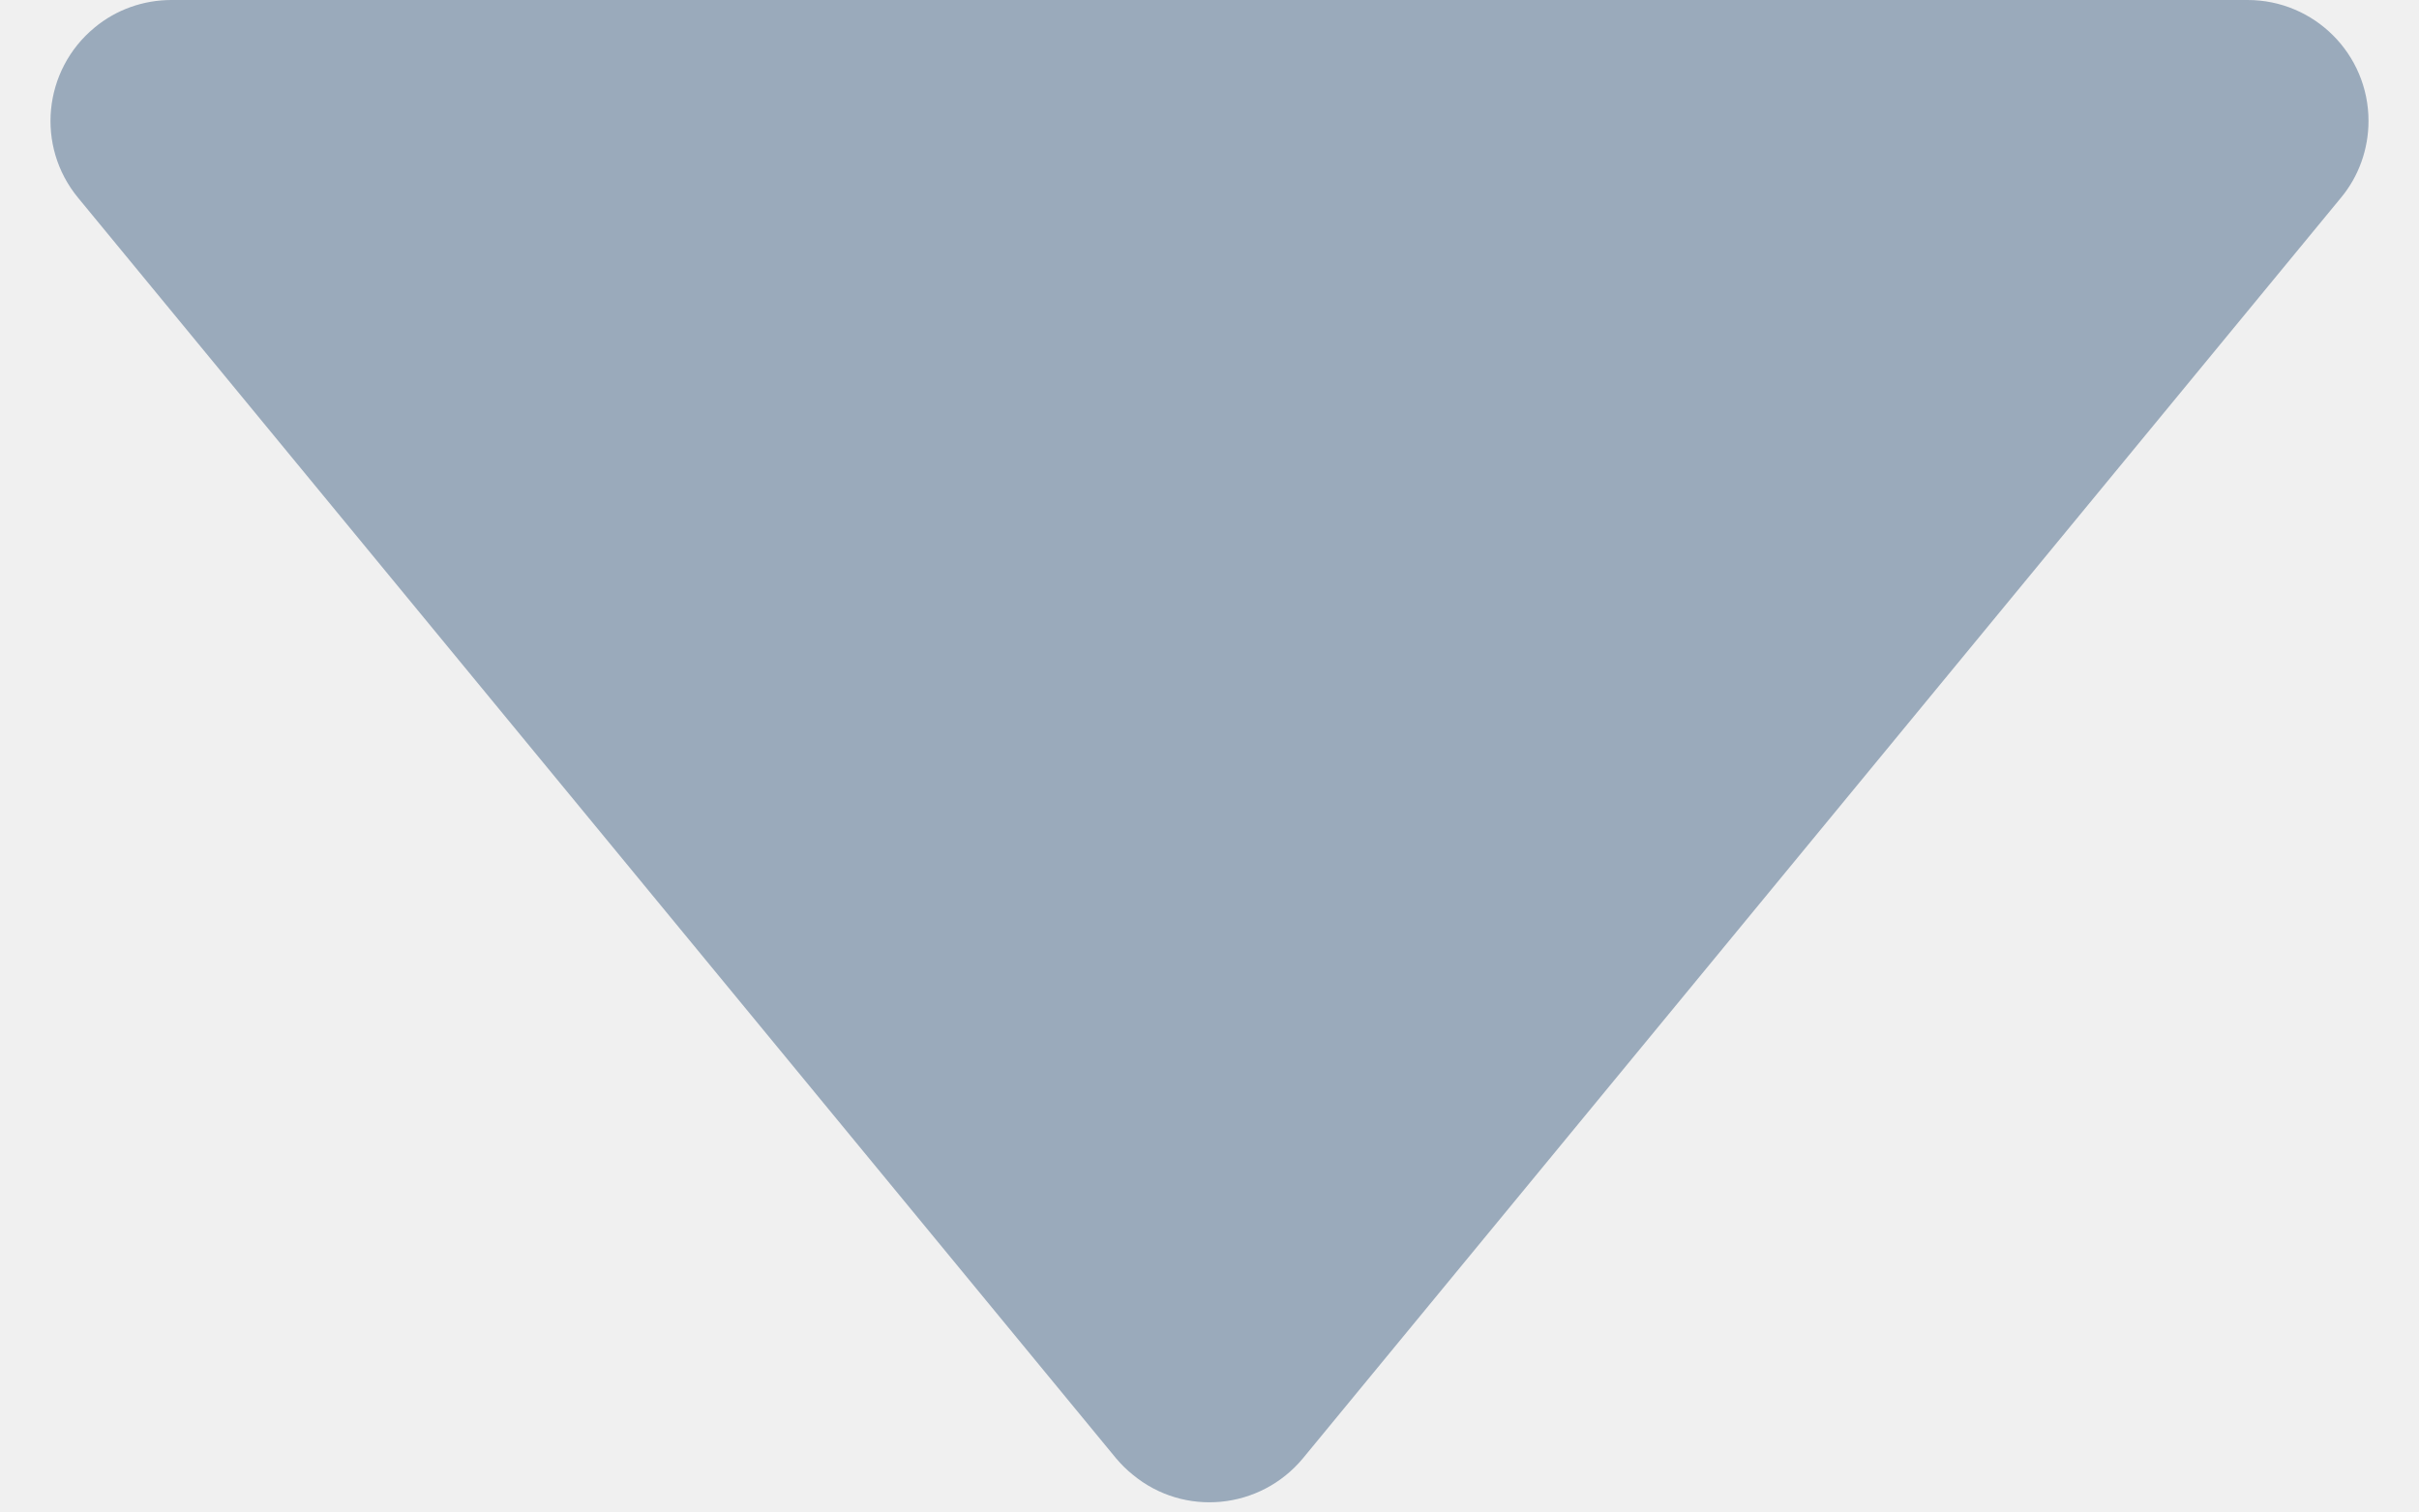
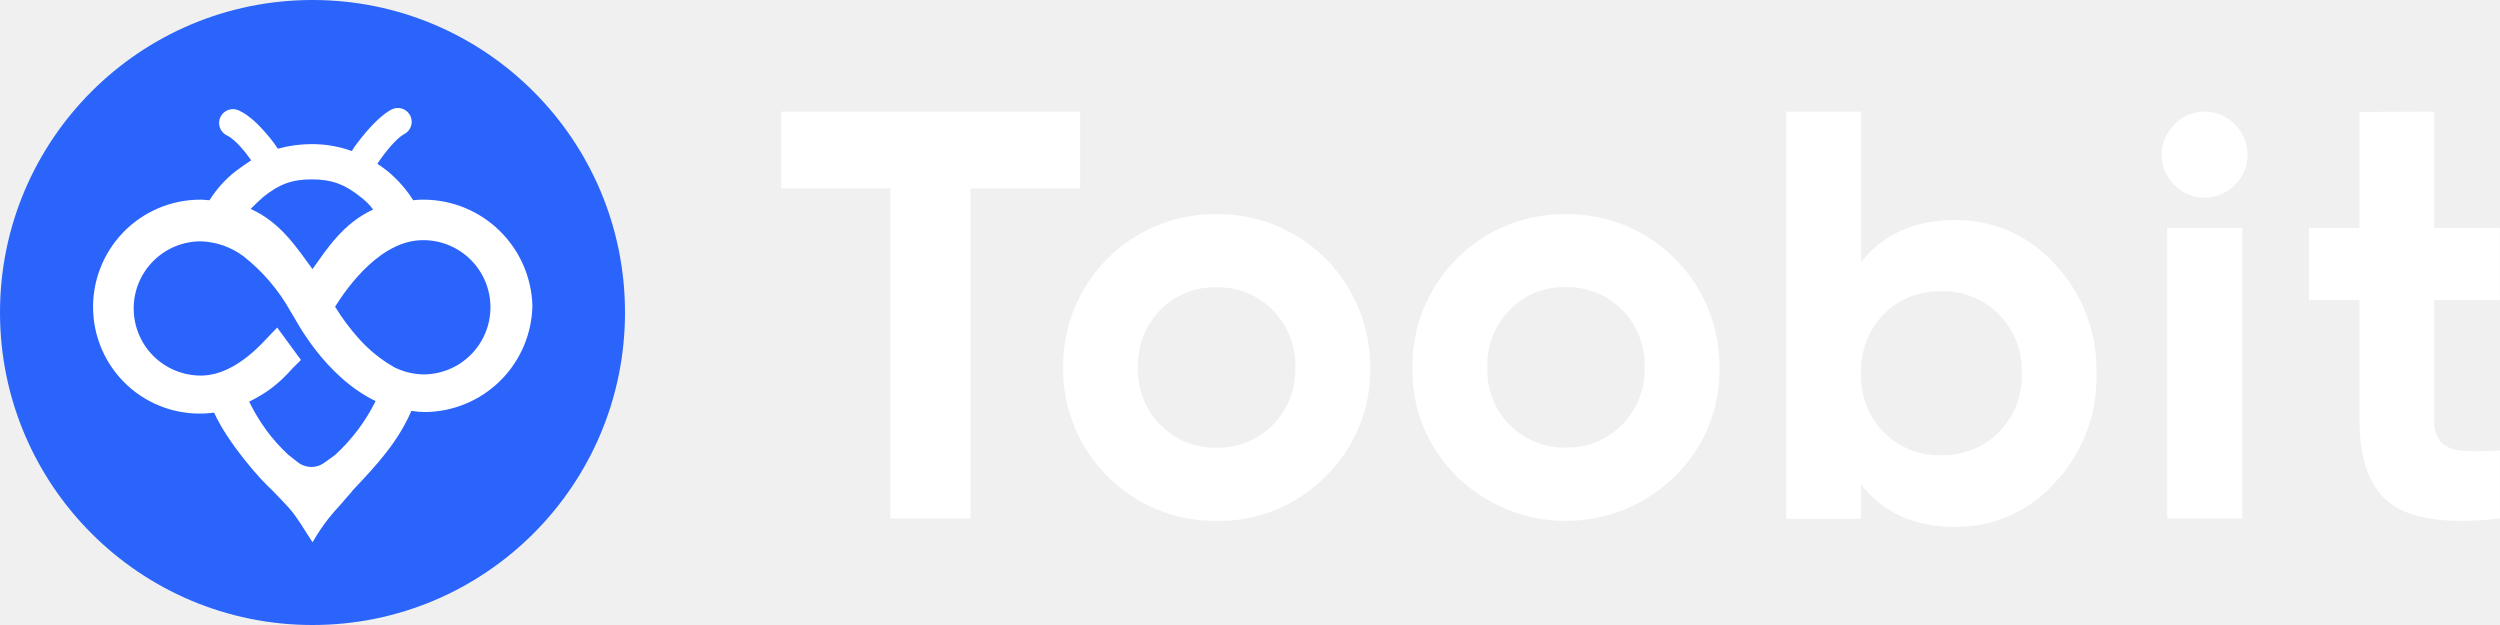
- <svg xmlns="http://www.w3.org/2000/svg" width="8px" height="5px" viewBox="0 0 8 5" version="1.1">
-   <g id="Page-1" stroke="none" stroke-width="1" fill="none" fill-rule="evenodd">
-     <g id="火币API" transform="translate(-237, -28)">
-       <g id="分组-16">
-         <g id="分组-15" transform="translate(213, 22)">
-           <g id="Group-59-Copy-5" transform="translate(28, 8) rotate(-360) translate(-28, -8) translate(23, 3)">
-             <circle id="Oval-17" fill-rule="nonzero" cx="5" cy="5" r="5" />
-             <path d="M5.309,3.176 L8.742,7.346 C8.882,7.516 8.858,7.768 8.687,7.909 C8.616,7.968 8.526,8 8.433,8 L1.567,8 C1.346,8 1.167,7.821 1.167,7.6 C1.167,7.507 1.199,7.417 1.258,7.346 L4.691,3.176 C4.832,3.006 5.084,2.981 5.254,3.122 C5.274,3.138 5.292,3.156 5.309,3.176 Z" id="Triangle-2" fill="#9AAABB" transform="translate(5, 5.5) rotate(-180) translate(-5, -5.5) " />
-           </g>
-         </g>
-       </g>
-     </g>
-   </g>
+ <svg xmlns="http://www.w3.org/2000/svg" width="104" height="26" viewBox="0 0 104 26" fill="none">
+   <path d="M44.934 4.643V7.84H40.371V21.568H37.04V7.84H32.5V4.643H44.934Z" fill="white" />
+   <path d="M55.14 19.821C54.548 20.421 53.841 20.895 53.06 21.212C52.28 21.53 51.443 21.685 50.601 21.669C49.761 21.678 48.928 21.519 48.151 21.201C47.373 20.884 46.667 20.414 46.073 19.82C45.479 19.225 45.01 18.518 44.693 17.74C44.376 16.962 44.217 16.128 44.226 15.287C44.217 14.447 44.376 13.613 44.693 12.835C45.01 12.057 45.48 11.35 46.073 10.756C46.667 10.162 47.373 9.692 48.151 9.375C48.928 9.057 49.761 8.899 50.601 8.908C51.441 8.898 52.276 9.056 53.055 9.373C53.834 9.69 54.542 10.159 55.138 10.753C55.733 11.347 56.205 12.054 56.524 12.832C56.844 13.611 57.005 14.445 56.999 15.287C57.016 16.13 56.86 16.968 56.54 17.747C56.221 18.527 55.744 19.233 55.14 19.821V19.821ZM48.272 17.672C48.573 17.983 48.936 18.228 49.337 18.392C49.737 18.556 50.168 18.635 50.601 18.624C51.035 18.635 51.466 18.558 51.869 18.395C52.272 18.233 52.637 17.99 52.942 17.681C53.254 17.367 53.498 16.993 53.66 16.581C53.822 16.17 53.899 15.729 53.885 15.287C53.899 14.845 53.822 14.405 53.66 13.994C53.498 13.583 53.254 13.209 52.942 12.896C52.637 12.587 52.272 12.344 51.869 12.181C51.466 12.019 51.035 11.941 50.601 11.953C50.168 11.94 49.738 12.018 49.337 12.18C48.935 12.343 48.572 12.586 48.27 12.896C47.961 13.211 47.72 13.585 47.56 13.996C47.4 14.407 47.325 14.846 47.34 15.287C47.325 15.728 47.4 16.168 47.56 16.579C47.719 16.991 47.961 17.366 48.27 17.681L48.272 17.672Z" fill="white" />
+   <path d="M69.671 19.821C68.459 21.006 66.832 21.669 65.138 21.669C63.443 21.669 61.816 21.006 60.604 19.821C60.003 19.232 59.529 18.525 59.211 17.746C58.894 16.966 58.739 16.129 58.756 15.287C58.747 14.447 58.906 13.613 59.223 12.835C59.541 12.057 60.01 11.35 60.604 10.756C61.197 10.162 61.904 9.692 62.681 9.375C63.459 9.057 64.291 8.899 65.131 8.908C65.972 8.898 66.806 9.056 67.585 9.373C68.364 9.69 69.072 10.159 69.668 10.753C70.264 11.347 70.735 12.054 71.055 12.832C71.374 13.611 71.536 14.445 71.529 15.287C71.546 16.13 71.39 16.968 71.071 17.747C70.751 18.527 70.274 19.233 69.671 19.821V19.821ZM62.802 17.672C63.105 17.982 63.468 18.225 63.869 18.388C64.27 18.55 64.701 18.628 65.133 18.616C65.567 18.627 65.999 18.549 66.402 18.387C66.804 18.224 67.17 17.981 67.475 17.672C67.787 17.359 68.031 16.984 68.193 16.573C68.355 16.161 68.431 15.721 68.417 15.279C68.431 14.837 68.355 14.397 68.193 13.985C68.031 13.574 67.787 13.2 67.475 12.887C67.17 12.578 66.804 12.335 66.402 12.173C65.999 12.011 65.567 11.933 65.133 11.944C64.701 11.932 64.27 12.009 63.869 12.172C63.468 12.334 63.105 12.578 62.802 12.887C62.494 13.202 62.252 13.576 62.092 13.987C61.933 14.399 61.858 14.838 61.873 15.279C61.856 15.721 61.93 16.162 62.09 16.575C62.249 16.988 62.491 17.364 62.8 17.681L62.802 17.672Z" fill="white" />
+   <path d="M81.331 9.155C82.117 9.148 82.895 9.309 83.614 9.628C84.332 9.947 84.974 10.417 85.495 11.005C86.641 12.231 87.258 13.859 87.212 15.537C87.257 17.215 86.64 18.843 85.495 20.068C84.974 20.657 84.332 21.127 83.614 21.446C82.895 21.765 82.117 21.926 81.331 21.918C79.641 21.918 78.338 21.33 77.421 20.154V21.579H74.304V4.643H77.421V10.909C78.338 9.74 79.641 9.155 81.331 9.155ZM78.361 17.98C78.672 18.295 79.045 18.542 79.457 18.706C79.868 18.871 80.309 18.948 80.752 18.934C81.196 18.947 81.638 18.87 82.051 18.706C82.464 18.542 82.839 18.295 83.153 17.98C83.471 17.658 83.72 17.274 83.884 16.852C84.048 16.43 84.125 15.979 84.109 15.526C84.124 15.074 84.048 14.623 83.884 14.201C83.719 13.779 83.471 13.395 83.153 13.072C82.839 12.758 82.464 12.511 82.051 12.347C81.638 12.183 81.196 12.105 80.752 12.118C80.309 12.104 79.868 12.182 79.457 12.346C79.045 12.51 78.672 12.757 78.361 13.072C78.047 13.397 77.802 13.781 77.64 14.203C77.478 14.625 77.404 15.075 77.421 15.526C77.404 15.977 77.478 16.428 77.64 16.849C77.802 17.271 78.047 17.656 78.361 17.98V17.98Z" fill="white" />
+   <path d="M91.702 8.223C91.469 8.224 91.238 8.178 91.024 8.087C90.81 7.996 90.616 7.863 90.455 7.695C90.285 7.534 90.151 7.34 90.06 7.124C89.969 6.909 89.923 6.678 89.925 6.444C89.924 6.209 89.97 5.976 90.061 5.759C90.152 5.542 90.286 5.346 90.455 5.183C90.614 5.012 90.807 4.875 91.022 4.782C91.237 4.69 91.468 4.642 91.702 4.643C91.939 4.64 92.175 4.687 92.394 4.78C92.612 4.873 92.809 5.01 92.972 5.183C93.14 5.347 93.273 5.543 93.363 5.76C93.453 5.977 93.498 6.209 93.496 6.444C93.498 6.678 93.452 6.909 93.361 7.124C93.27 7.34 93.135 7.534 92.966 7.695C92.802 7.864 92.606 7.998 92.388 8.089C92.171 8.18 91.937 8.226 91.702 8.223V8.223ZM90.156 21.568V9.484H93.282V21.568H90.156Z" fill="white" />
+   <path d="M103.991 12.482H101.263V17.507C101.248 17.674 101.269 17.842 101.322 18C101.376 18.159 101.463 18.304 101.576 18.427C101.836 18.638 102.16 18.754 102.495 18.753C102.995 18.777 103.497 18.772 103.997 18.741V21.568C101.851 21.812 100.342 21.61 99.47 20.964C98.599 20.318 98.16 19.166 98.155 17.507V12.482H96.053V9.484H98.155V4.656L101.263 4.643V9.484H103.991V12.482Z" fill="white" />
+   <path d="M13 26C20.18 26 26 20.18 26 13C26 5.82 20.18 0 13 0C5.82 0 0 5.82 0 13C0 20.18 5.82 26 13 26Z" fill="#2A64FB" />
+   <path d="M17.646 8.306C17.494 8.302 17.341 8.31 17.189 8.33C16.902 7.875 16.544 7.469 16.13 7.126C15.991 7.014 15.846 6.909 15.696 6.813C15.793 6.669 16.37 5.826 16.804 5.585C16.941 5.518 17.046 5.399 17.096 5.255C17.145 5.111 17.136 4.952 17.069 4.815C17.035 4.747 16.989 4.686 16.933 4.636C16.876 4.586 16.81 4.548 16.738 4.523C16.594 4.473 16.436 4.483 16.298 4.55C15.552 4.935 14.709 6.163 14.709 6.163C14.691 6.206 14.666 6.247 14.637 6.283C14.097 6.088 13.526 5.991 12.952 5.995C12.48 5.996 12.01 6.061 11.556 6.187C11.556 6.163 10.737 4.959 9.943 4.598C9.805 4.531 9.647 4.521 9.503 4.571C9.358 4.621 9.239 4.726 9.172 4.863C9.105 5 9.095 5.159 9.145 5.303C9.195 5.448 9.3 5.566 9.437 5.633C9.798 5.802 10.232 6.356 10.448 6.669C10.232 6.813 10.015 6.958 9.798 7.126C9.37 7.461 9.003 7.869 8.715 8.33C8.619 8.33 8.498 8.306 8.378 8.306H8.33C7.727 8.306 7.13 8.429 6.575 8.667C6.021 8.905 5.521 9.252 5.104 9.689C4.688 10.125 4.365 10.642 4.154 11.207C3.942 11.772 3.848 12.373 3.876 12.976C3.904 13.591 4.061 14.194 4.335 14.745C4.609 15.297 4.995 15.785 5.468 16.18C5.942 16.574 6.492 16.865 7.084 17.034C7.676 17.204 8.297 17.248 8.907 17.165C9.467 18.408 10.817 19.948 11.333 20.404C11.552 20.642 11.512 20.583 11.77 20.86C12.12 21.238 12.187 21.258 13 22.558C13.497 21.714 13.834 21.357 14.252 20.896C14.396 20.704 14.572 20.548 14.668 20.404C15.72 19.293 16.53 18.402 17.093 17.141C17.093 17.117 17.093 17.117 17.117 17.093C17.3 17.122 17.485 17.138 17.67 17.141C18.847 17.134 19.975 16.666 20.812 15.838C21.648 15.01 22.128 13.888 22.148 12.711C22.113 11.537 21.625 10.422 20.785 9.601C19.946 8.779 18.821 8.315 17.646 8.306ZM10.943 8.201C11.596 7.671 12.134 7.461 12.976 7.462C13.817 7.465 14.354 7.674 15.009 8.201C15.217 8.361 15.364 8.507 15.523 8.715C14.271 9.293 13.602 10.352 13 11.195C12.374 10.352 11.705 9.269 10.429 8.691C10.597 8.522 10.726 8.394 10.943 8.201ZM13.953 18.915C13.953 18.915 13.656 19.14 13.457 19.273C13.453 19.276 13.448 19.279 13.443 19.282C13.141 19.481 12.749 19.468 12.445 19.273V19.273L11.988 18.915C11.302 18.277 10.778 17.551 10.366 16.709C11.107 16.342 11.61 15.954 12.158 15.335L12.519 14.974L11.531 13.626L10.978 14.204C10.087 15.143 9.196 15.624 8.354 15.624C7.613 15.624 6.903 15.33 6.379 14.806C5.855 14.283 5.561 13.572 5.561 12.832C5.561 12.091 5.855 11.381 6.379 10.857C6.903 10.333 7.613 10.039 8.354 10.039C8.998 10.059 9.62 10.278 10.135 10.665C10.93 11.291 11.592 12.069 12.085 12.952L12.23 13.193C12.302 13.289 13.483 15.65 15.625 16.685C15.205 17.535 14.648 18.269 13.953 18.915ZM17.598 15.576C17.189 15.566 16.786 15.467 16.419 15.287C15.858 14.971 15.354 14.564 14.926 14.084C14.558 13.673 14.227 13.229 13.939 12.759C14.493 11.869 15.889 9.967 17.622 9.991C17.989 9.992 18.352 10.066 18.69 10.208C19.028 10.35 19.335 10.557 19.593 10.817C19.852 11.078 20.056 11.386 20.195 11.726C20.334 12.065 20.404 12.429 20.403 12.796C20.401 13.162 20.328 13.525 20.186 13.863C20.044 14.201 19.837 14.508 19.576 14.767C19.316 15.025 19.007 15.229 18.668 15.368C18.328 15.507 17.965 15.578 17.598 15.576Z" fill="white" />
</svg>
